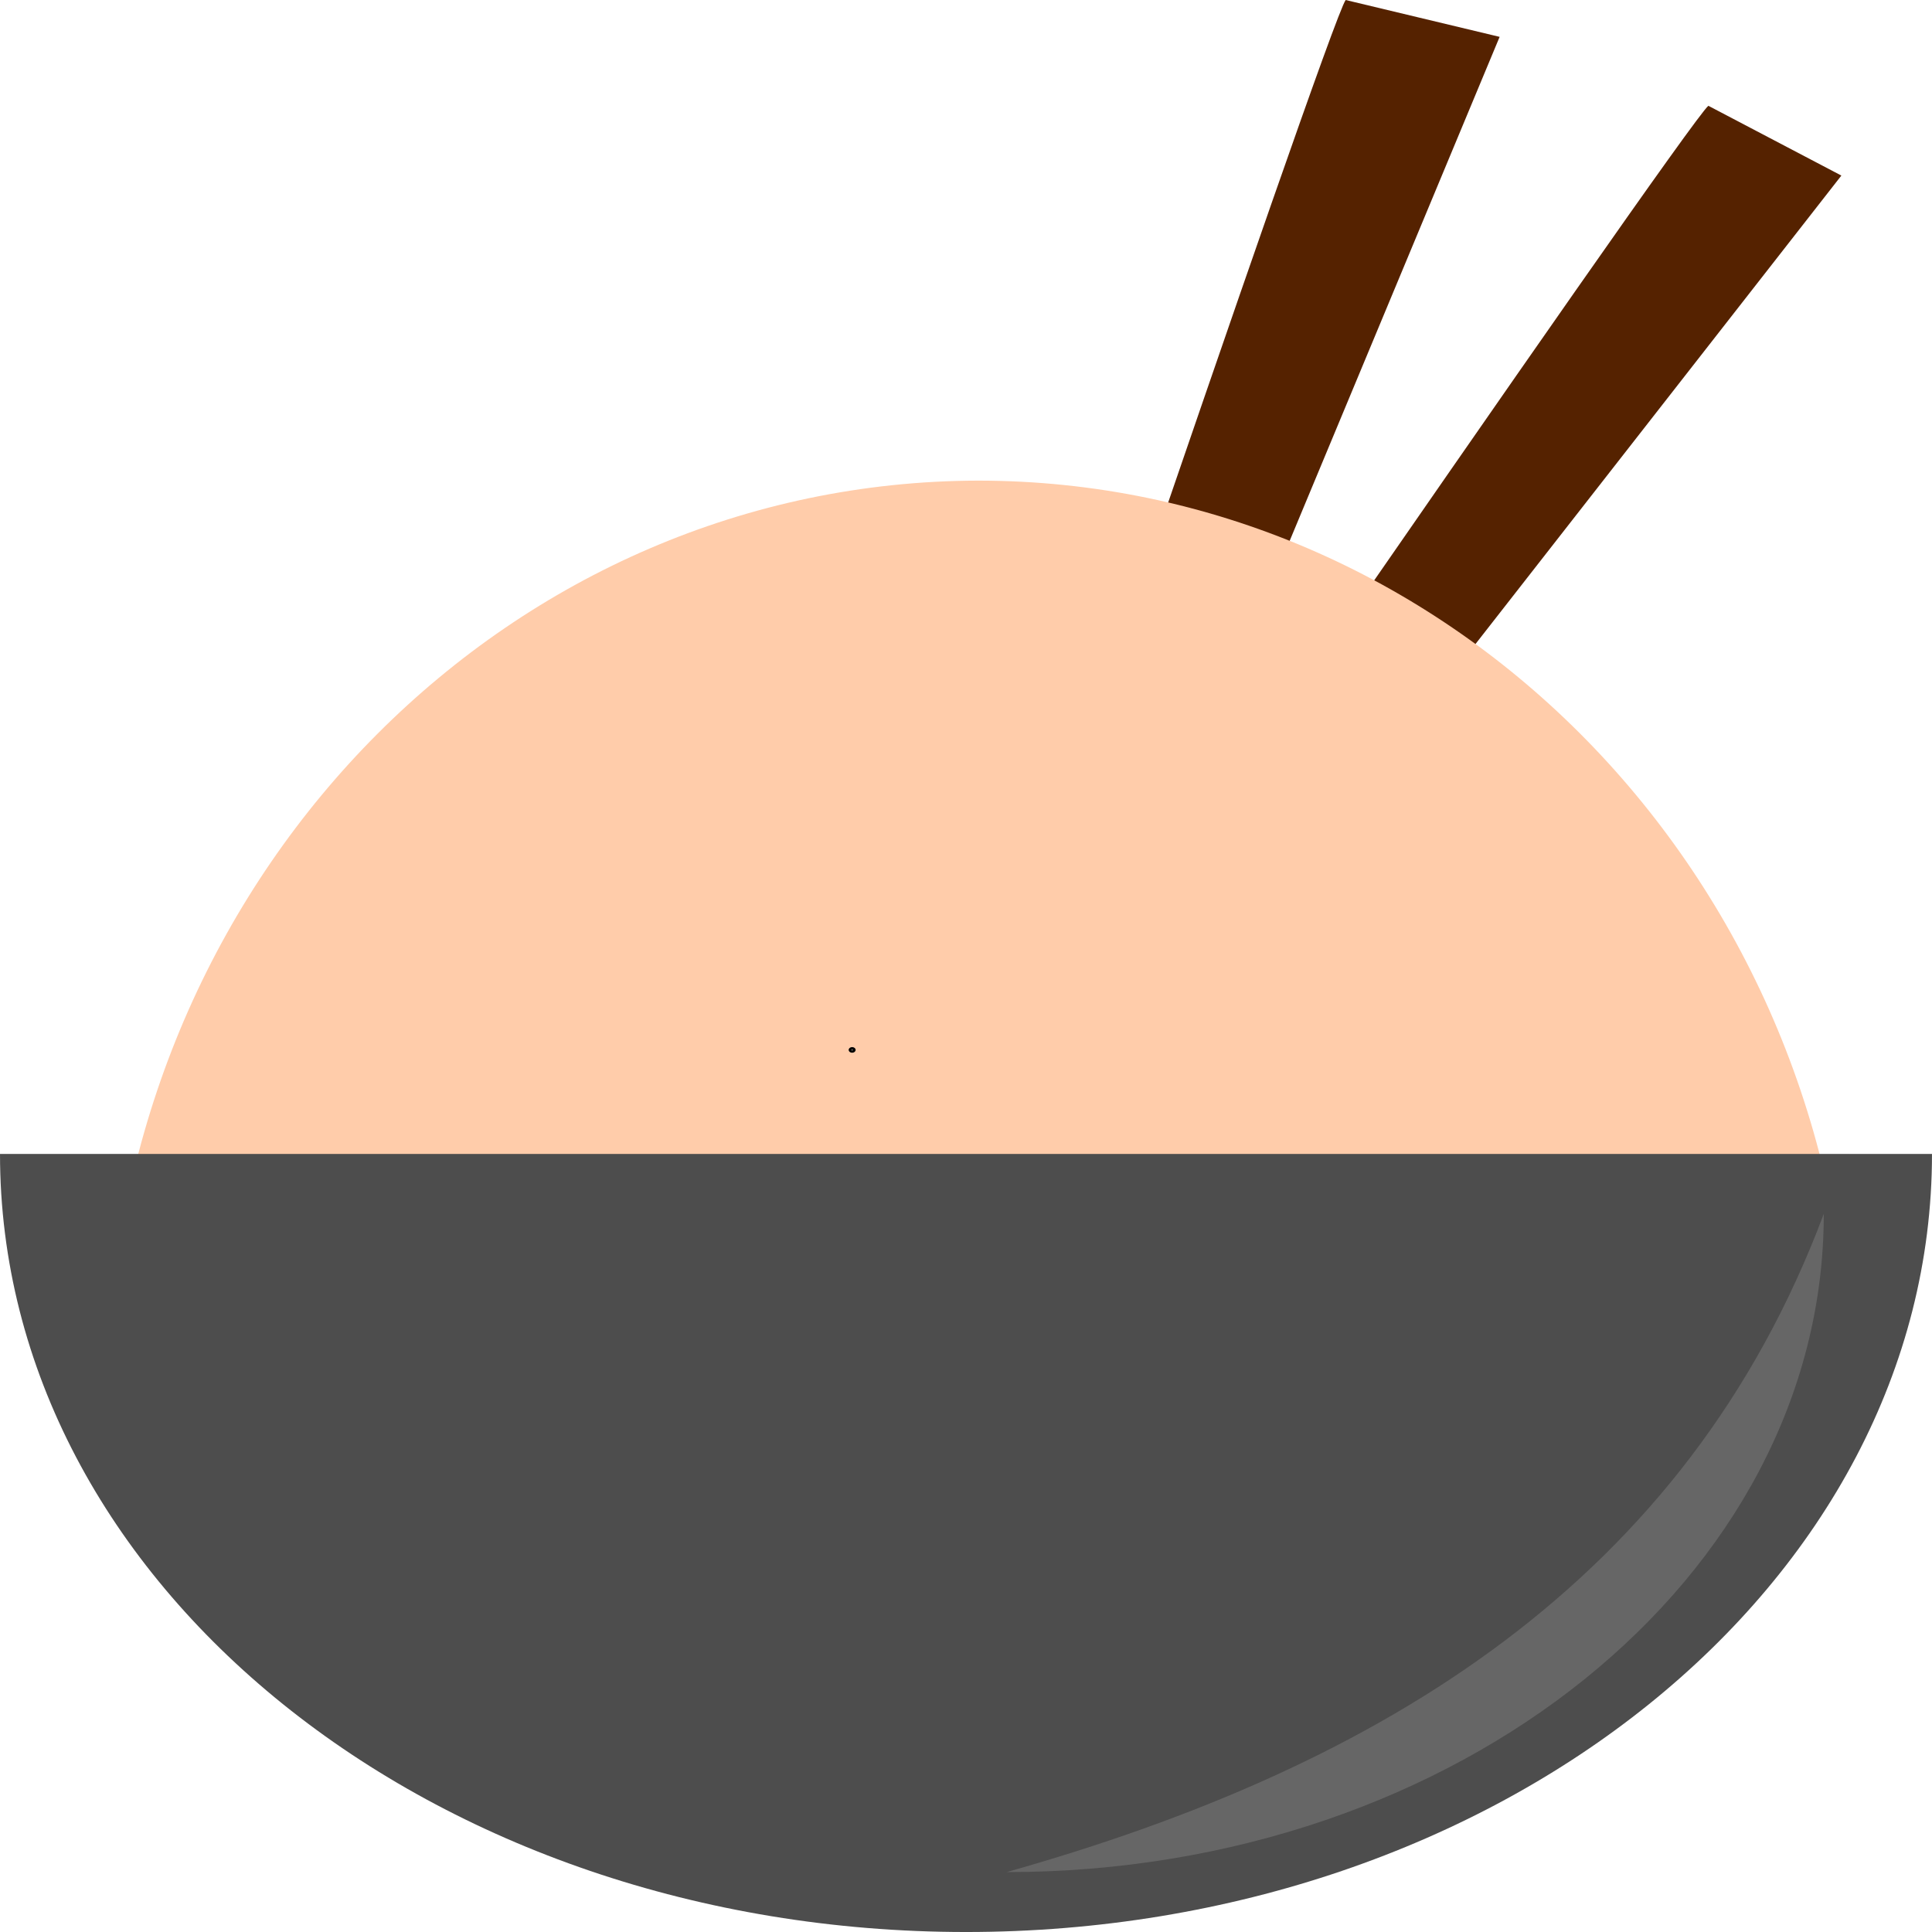
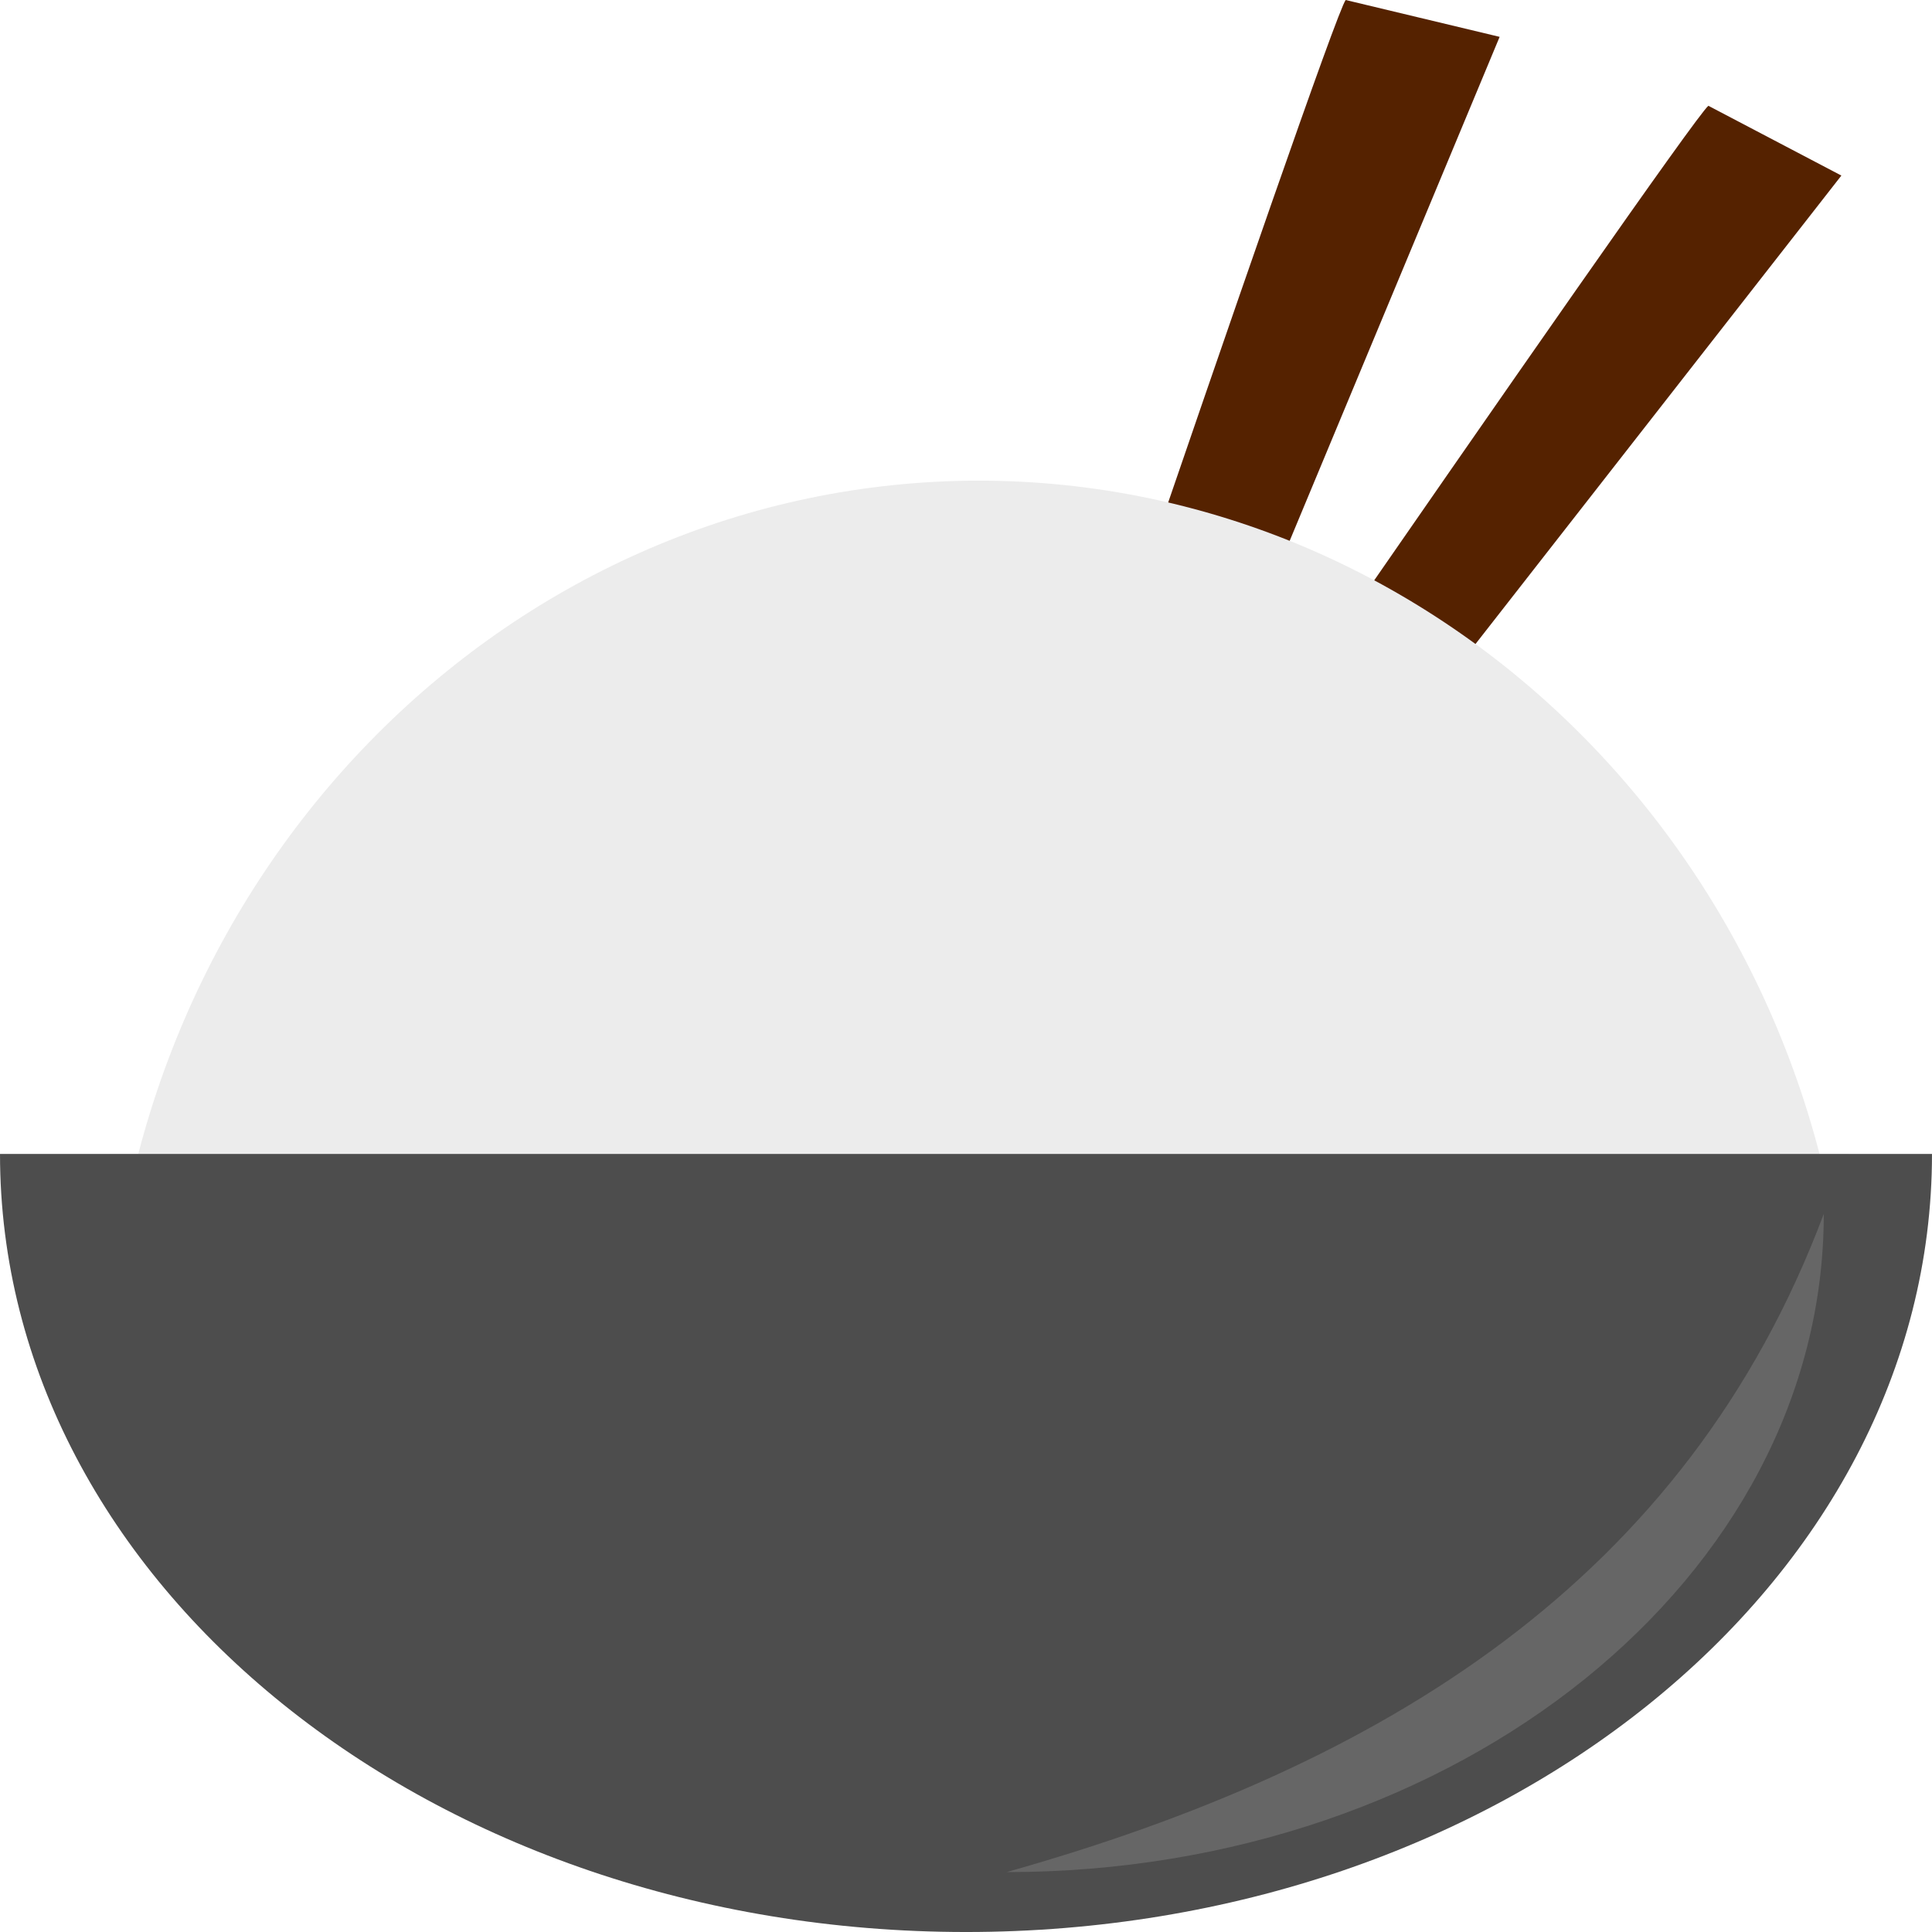
<svg xmlns="http://www.w3.org/2000/svg" width="504.396" height="504.396" viewBox="0 0 133.455 133.455">
-   <g transform="matrix(1.13886 0 0 .91727 -43.587 -67.753)">
-     <path d="M351.06-13.927c-1.563.835-64.102 67.177-64.102 67.177l3.353 3.579 67.434-63.114z" style="fill:#520;stroke:none;stroke-width:1.016;stroke-linecap:round;stroke-linejoin:bevel" transform="matrix(.96593 -.31814 .21056 .96593 -194.275 206.969)" />
-     <path d="M331.488-28.62c-1.292 1.21-44.53 81.478-44.53 81.478l4.165 2.59 48.8-78.417z" style="fill:#520;stroke:none;stroke-width:1.016;stroke-linecap:round;stroke-linejoin:bevel" transform="matrix(.96593 -.31814 .21056 .96593 -194.275 206.969)" />
-     <path d="M150.394 160.764H44.898a52.916 39.256 0 0 0 52.749 37.355 52.916 39.256 0 0 0 52.747-37.355z" style="fill:#ececec;stroke:none;stroke-width:.538;stroke-linecap:round;stroke-linejoin:bevel" />
-     <path d="M97.596 110.058a52.916 68.935 0 0 0-52.749 65.596h105.599a52.916 68.935 0 0 0-52.85-65.596Z" style="fill:#fca;stroke:none;stroke-width:.713;stroke-linecap:round;stroke-linejoin:bevel" />
-     <path d="M155.455 160.764H38.273a58.591 58.591 0 0 0 58.59 58.592 58.591 58.591 0 0 0 58.592-58.592z" style="fill:#4d4d4d;stroke:none;stroke-width:.627;stroke-linecap:round;stroke-linejoin:bevel" />
-     <path d="M99.325 214.844c27.375 0 49.567-22.192 49.567-49.568-8.355 27.644-26.767 41.594-49.567 49.568z" style="fill:#666;stroke:none;stroke-width:.531;stroke-linecap:round;stroke-linejoin:bevel" />
-     <circle cx="89.958" cy="152.929" r=".08" style="fill:#666;stroke:#000;stroke-width:.265" />
-   </g>
+   <path d="M351.06-13.927c-1.563.835-64.102 67.177-64.102 67.177l3.353 3.579 67.434-63.114z" style="fill:#520;stroke:none;stroke-width:1.016;stroke-linecap:round;stroke-linejoin:bevel" transform="matrix(1.10006 -.29182 .2398 .88602 -264.839 122.093)" />
+   <path d="M331.488-28.62c-1.292 1.21-44.53 81.478-44.53 81.478l4.165 2.59 48.8-78.417z" style="fill:#520;stroke:none;stroke-width:1.016;stroke-linecap:round;stroke-linejoin:bevel" transform="matrix(1.10006 -.29182 .2398 .88602 -264.839 122.093)" />
+   <path d="M150.394 160.764H44.898a52.916 39.256 0 0 0 52.749 37.355 52.916 39.256 0 0 0 52.747-37.355z" style="fill:#ececec;stroke:none;stroke-width:.538;stroke-linecap:round;stroke-linejoin:bevel" transform="matrix(1.13886 0 0 .91727 -43.587 -67.753)" />
+   <path d="M97.596 110.058a52.916 68.935 0 0 0-52.749 65.596h105.599a52.916 68.935 0 0 0-52.85-65.596Z" style="fill:#ececec;stroke:none;stroke-width:.713;stroke-linecap:round;stroke-linejoin:bevel" transform="matrix(1.13886 0 0 .91727 -43.587 -67.753)" />
+   <path d="M155.455 160.764H38.273a58.591 58.591 0 0 0 58.59 58.592 58.591 58.591 0 0 0 58.592-58.592z" style="fill:#4d4d4d;stroke:none;stroke-width:.627;stroke-linecap:round;stroke-linejoin:bevel" transform="matrix(1.13886 0 0 .91727 -43.587 -67.753)" />
+   <path d="M99.325 214.844c27.375 0 49.567-22.192 49.567-49.568-8.355 27.644-26.767 41.594-49.567 49.568z" style="fill:#666;stroke:none;stroke-width:.531;stroke-linecap:round;stroke-linejoin:bevel" transform="matrix(1.13886 0 0 .91727 -43.587 -67.753)" />
</svg>
